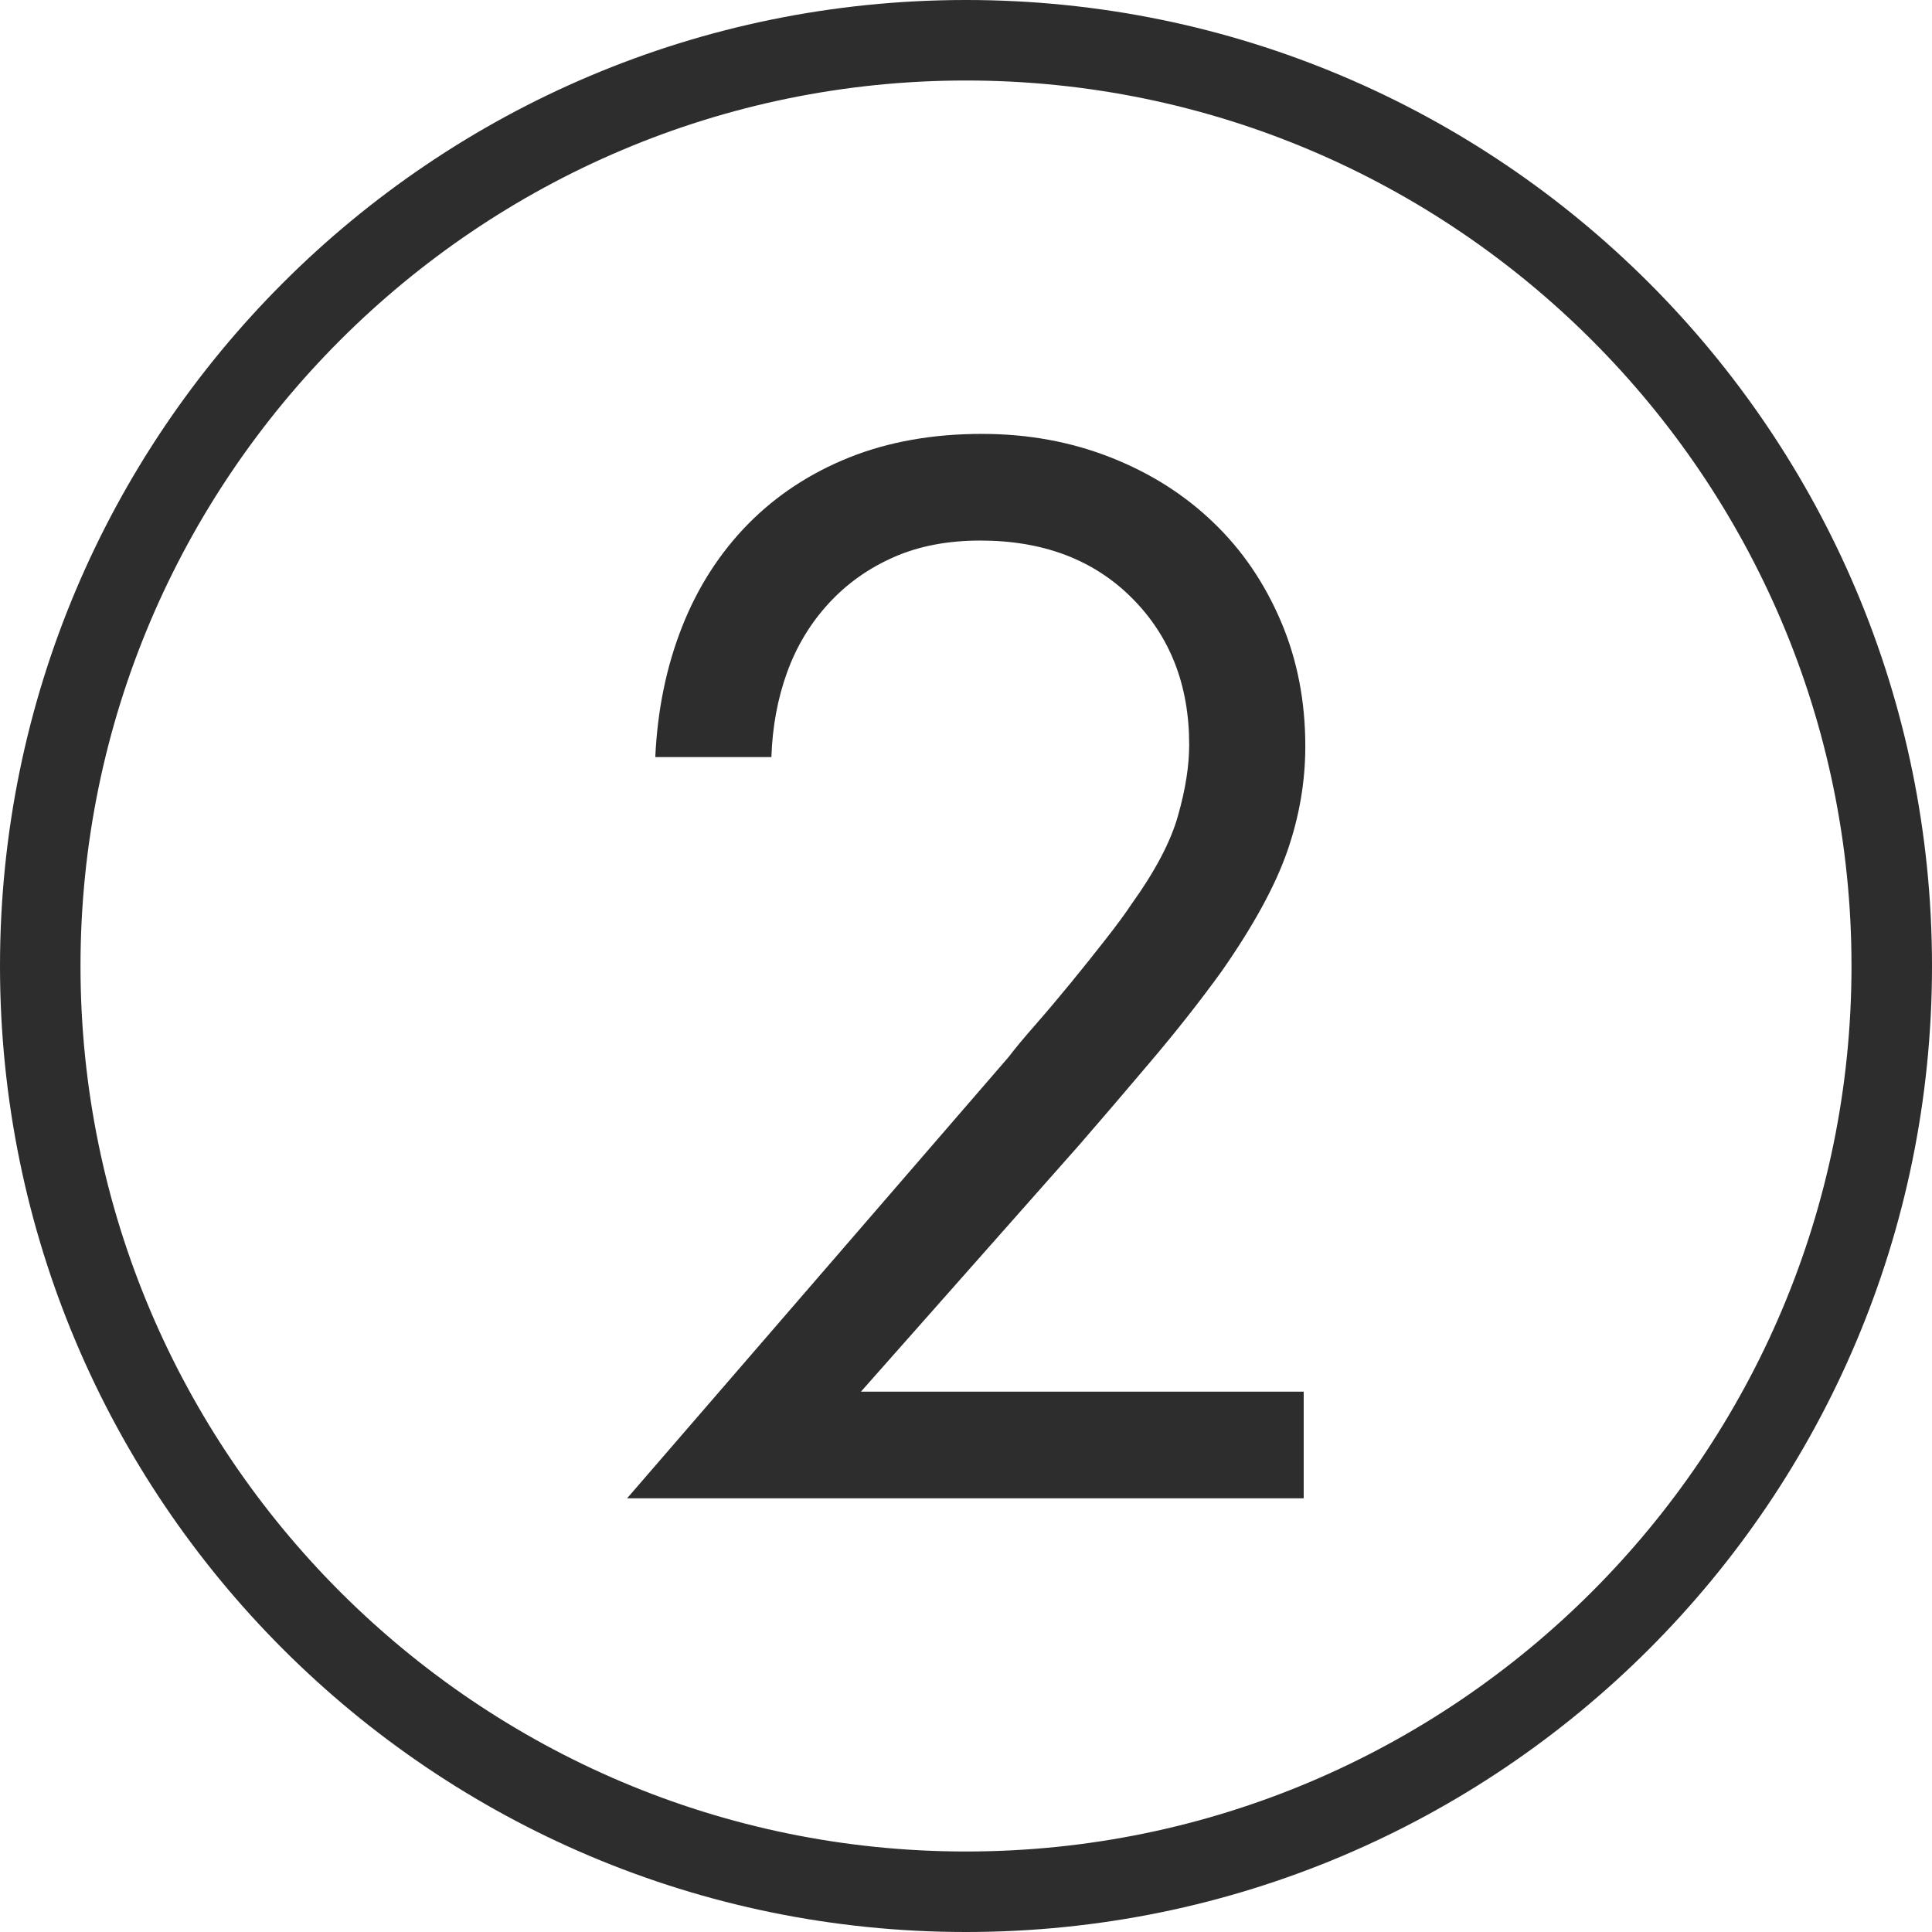
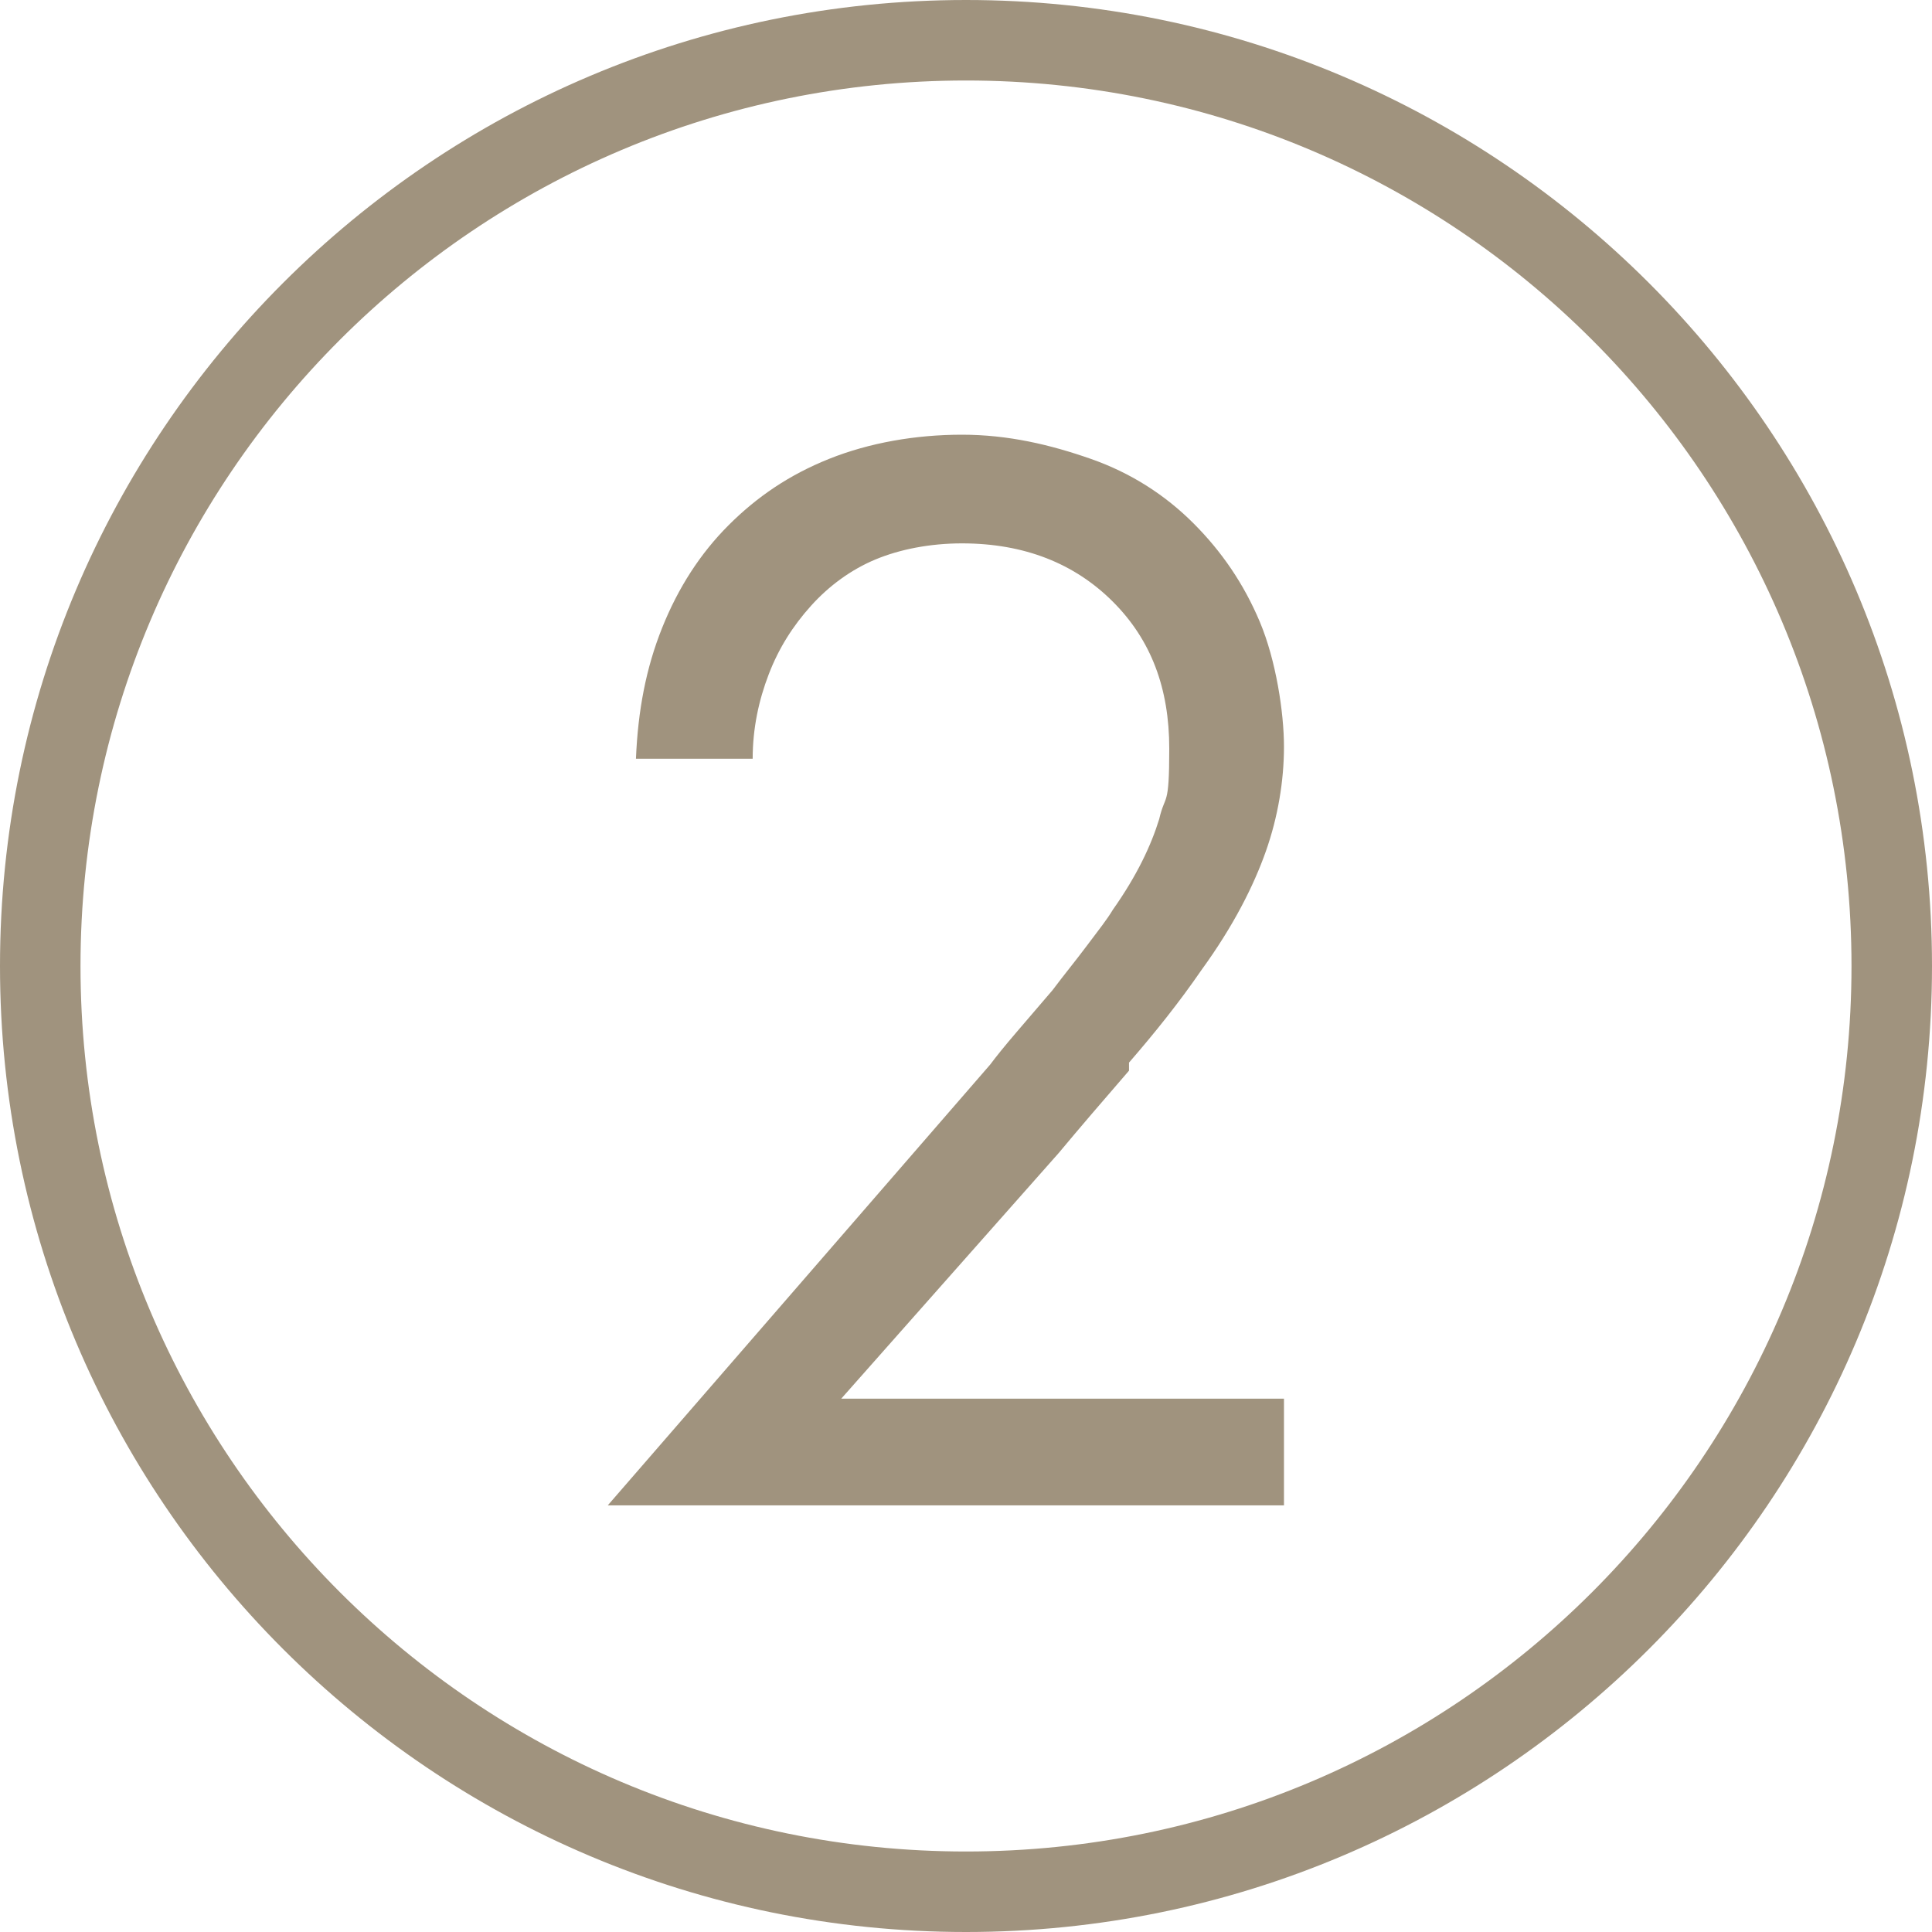
- <svg xmlns="http://www.w3.org/2000/svg" id="_圖層_2" data-name="圖層 2" viewBox="0 0 96 96">
+ <svg xmlns="http://www.w3.org/2000/svg" id="_圖層_2" version="1.1" viewBox="0 0 96 96">
  <defs>
    <style>
-       .cls-1 {
-         fill: #2d2d2d;
+       .st0 {
+         fill: #a0937e;
      }
    </style>
  </defs>
-   <g id="_圖層_1-2" data-name="圖層 1">
+   <g id="_圖層_1-2">
    <g>
-       <path class="cls-1" d="M48,0C21.49,0,0,21.49,0,48s21.49,48,48,48,48-21.49,48-48S74.51,0,48,0ZM48,92c-24.26,0-44-19.74-44-44S23.74,4,48,4s44,19.74,44,44-19.74,44-44,44Z" />
-       <path class="cls-1" d="M57.13,52.8c1.3-1.53,2.5-3.05,3.59-4.56,1.56-2.24,2.64-4.21,3.24-5.93.6-1.72.9-3.46.9-5.23,0-2.24-.4-4.3-1.21-6.2-.81-1.9-1.92-3.54-3.35-4.91-1.43-1.38-3.13-2.46-5.11-3.24-1.98-.78-4.11-1.17-6.4-1.17-2.44,0-4.64.39-6.59,1.17-1.95.78-3.63,1.89-5.03,3.31-1.4,1.43-2.5,3.13-3.28,5.11-.78,1.98-1.22,4.13-1.33,6.47h5.77c.05-1.51.31-2.91.78-4.21.47-1.3,1.16-2.44,2.07-3.43.91-.99,1.99-1.75,3.24-2.3,1.25-.55,2.68-.82,4.29-.82,3.12,0,5.63.95,7.53,2.85,1.9,1.9,2.85,4.33,2.85,7.29,0,1.04-.18,2.21-.55,3.51-.36,1.3-1.14,2.78-2.34,4.45-.31.47-.74,1.05-1.29,1.75s-1.12,1.42-1.72,2.15c-.6.73-1.18,1.42-1.75,2.07-.57.65-1.01,1.18-1.33,1.6l-18.95,21.92h33.62v-5.3h-22l10.84-12.25c1.04-1.2,2.21-2.56,3.51-4.1Z" />
+       <path class="st0" d="M48,0C21.5,0,0,21.5,0,48s21.5,48,48,48,48-21.5,48-48S74.5,0,48,0ZM48,92c-24.3,0-44-19.7-44-44S23.7,4,48,4s44,19.7,44,44-19.7,44-44,44Z" />
+       <path class="st0" d="M56.1,52.8c1.3-1.5,2.5-3,3.6-4.6,1.6-2.2,2.6-4.2,3.2-5.9s.9-3.5.9-5.2-.4-4.3-1.2-6.2c-.8-1.9-1.9-3.5-3.3-4.9-1.4-1.4-3.1-2.5-5.1-3.2s-4.1-1.2-6.4-1.2-4.6.4-6.6,1.2-3.6,1.9-5,3.3c-1.4,1.4-2.5,3.1-3.3,5.1s-1.2,4.1-1.3,6.5h5.8c0-1.5.3-2.9.8-4.2.5-1.3,1.2-2.4,2.1-3.4s2-1.8,3.2-2.3,2.7-.8,4.3-.8c3.1,0,5.6,1,7.5,2.9,1.9,1.9,2.8,4.3,2.8,7.3s-.2,2.2-.5,3.5c-.4,1.3-1.1,2.8-2.3,4.5-.3.5-.7,1-1.3,1.8s-1.1,1.4-1.7,2.2c-.6.7-1.2,1.4-1.8,2.1s-1,1.2-1.3,1.6l-19,21.9h33.6v-5.3h-22l10.8-12.2c1-1.2,2.2-2.6,3.5-4.1Z" />
    </g>
  </g>
</svg>
